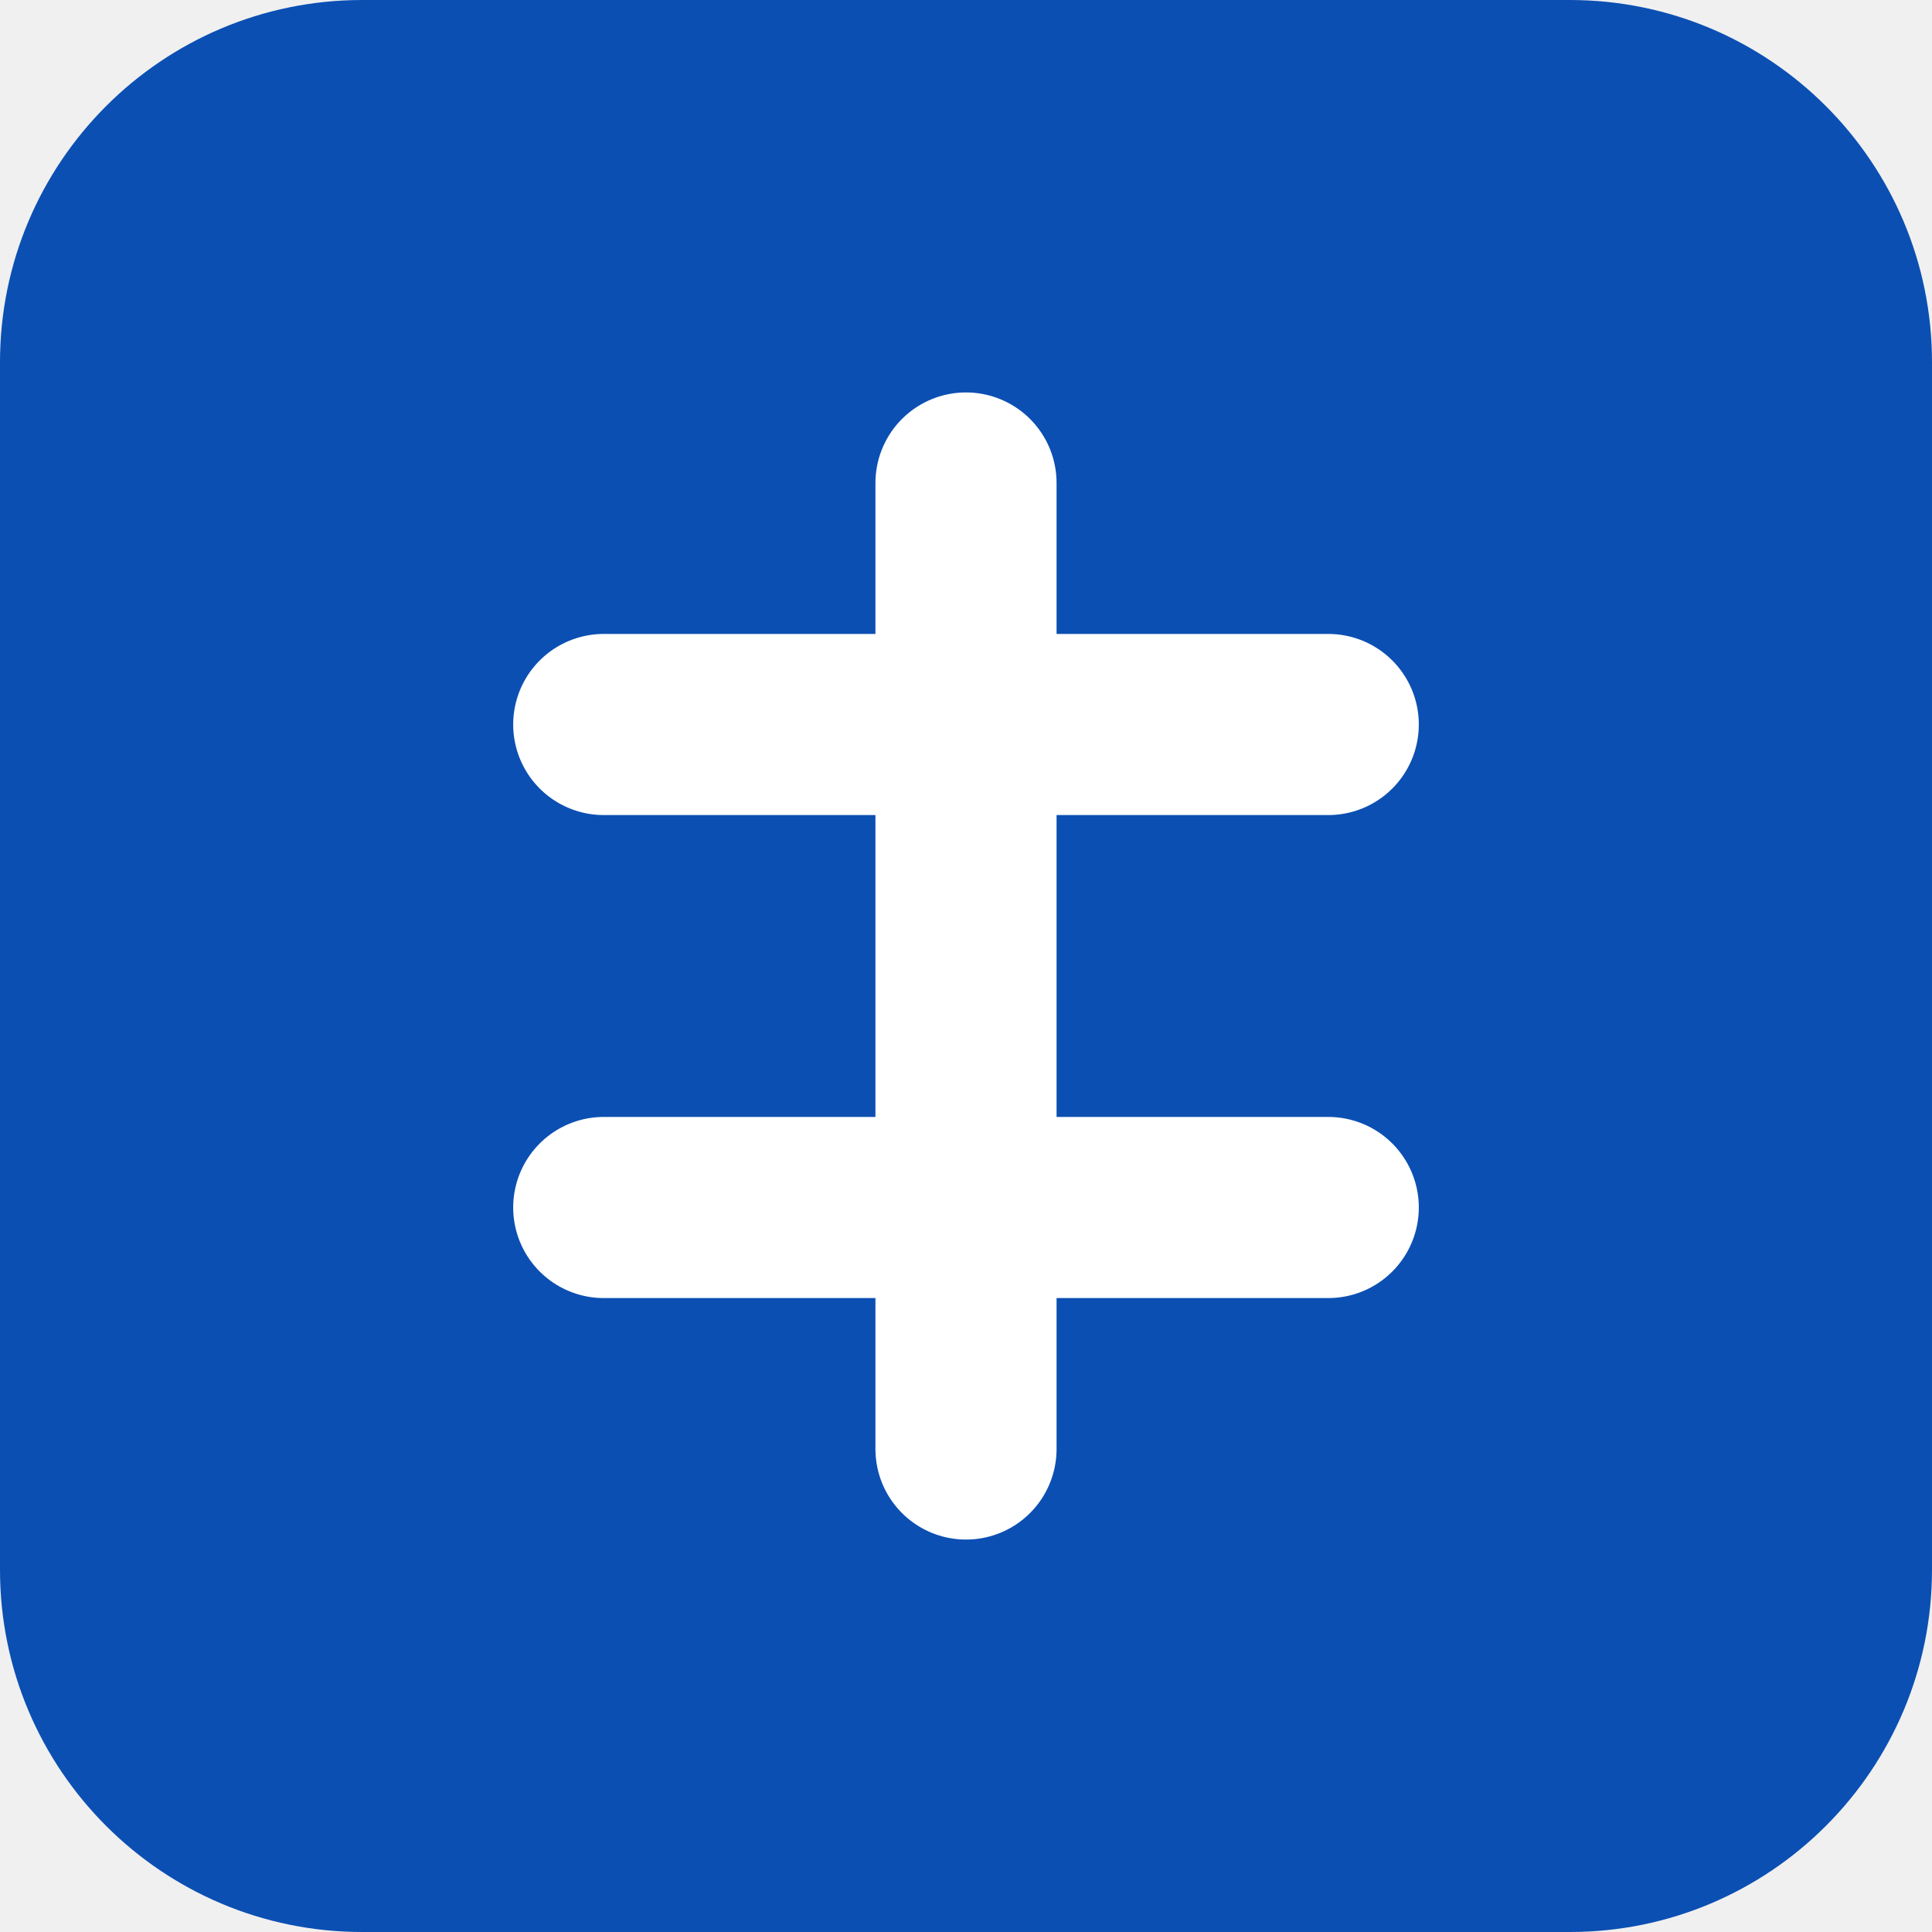
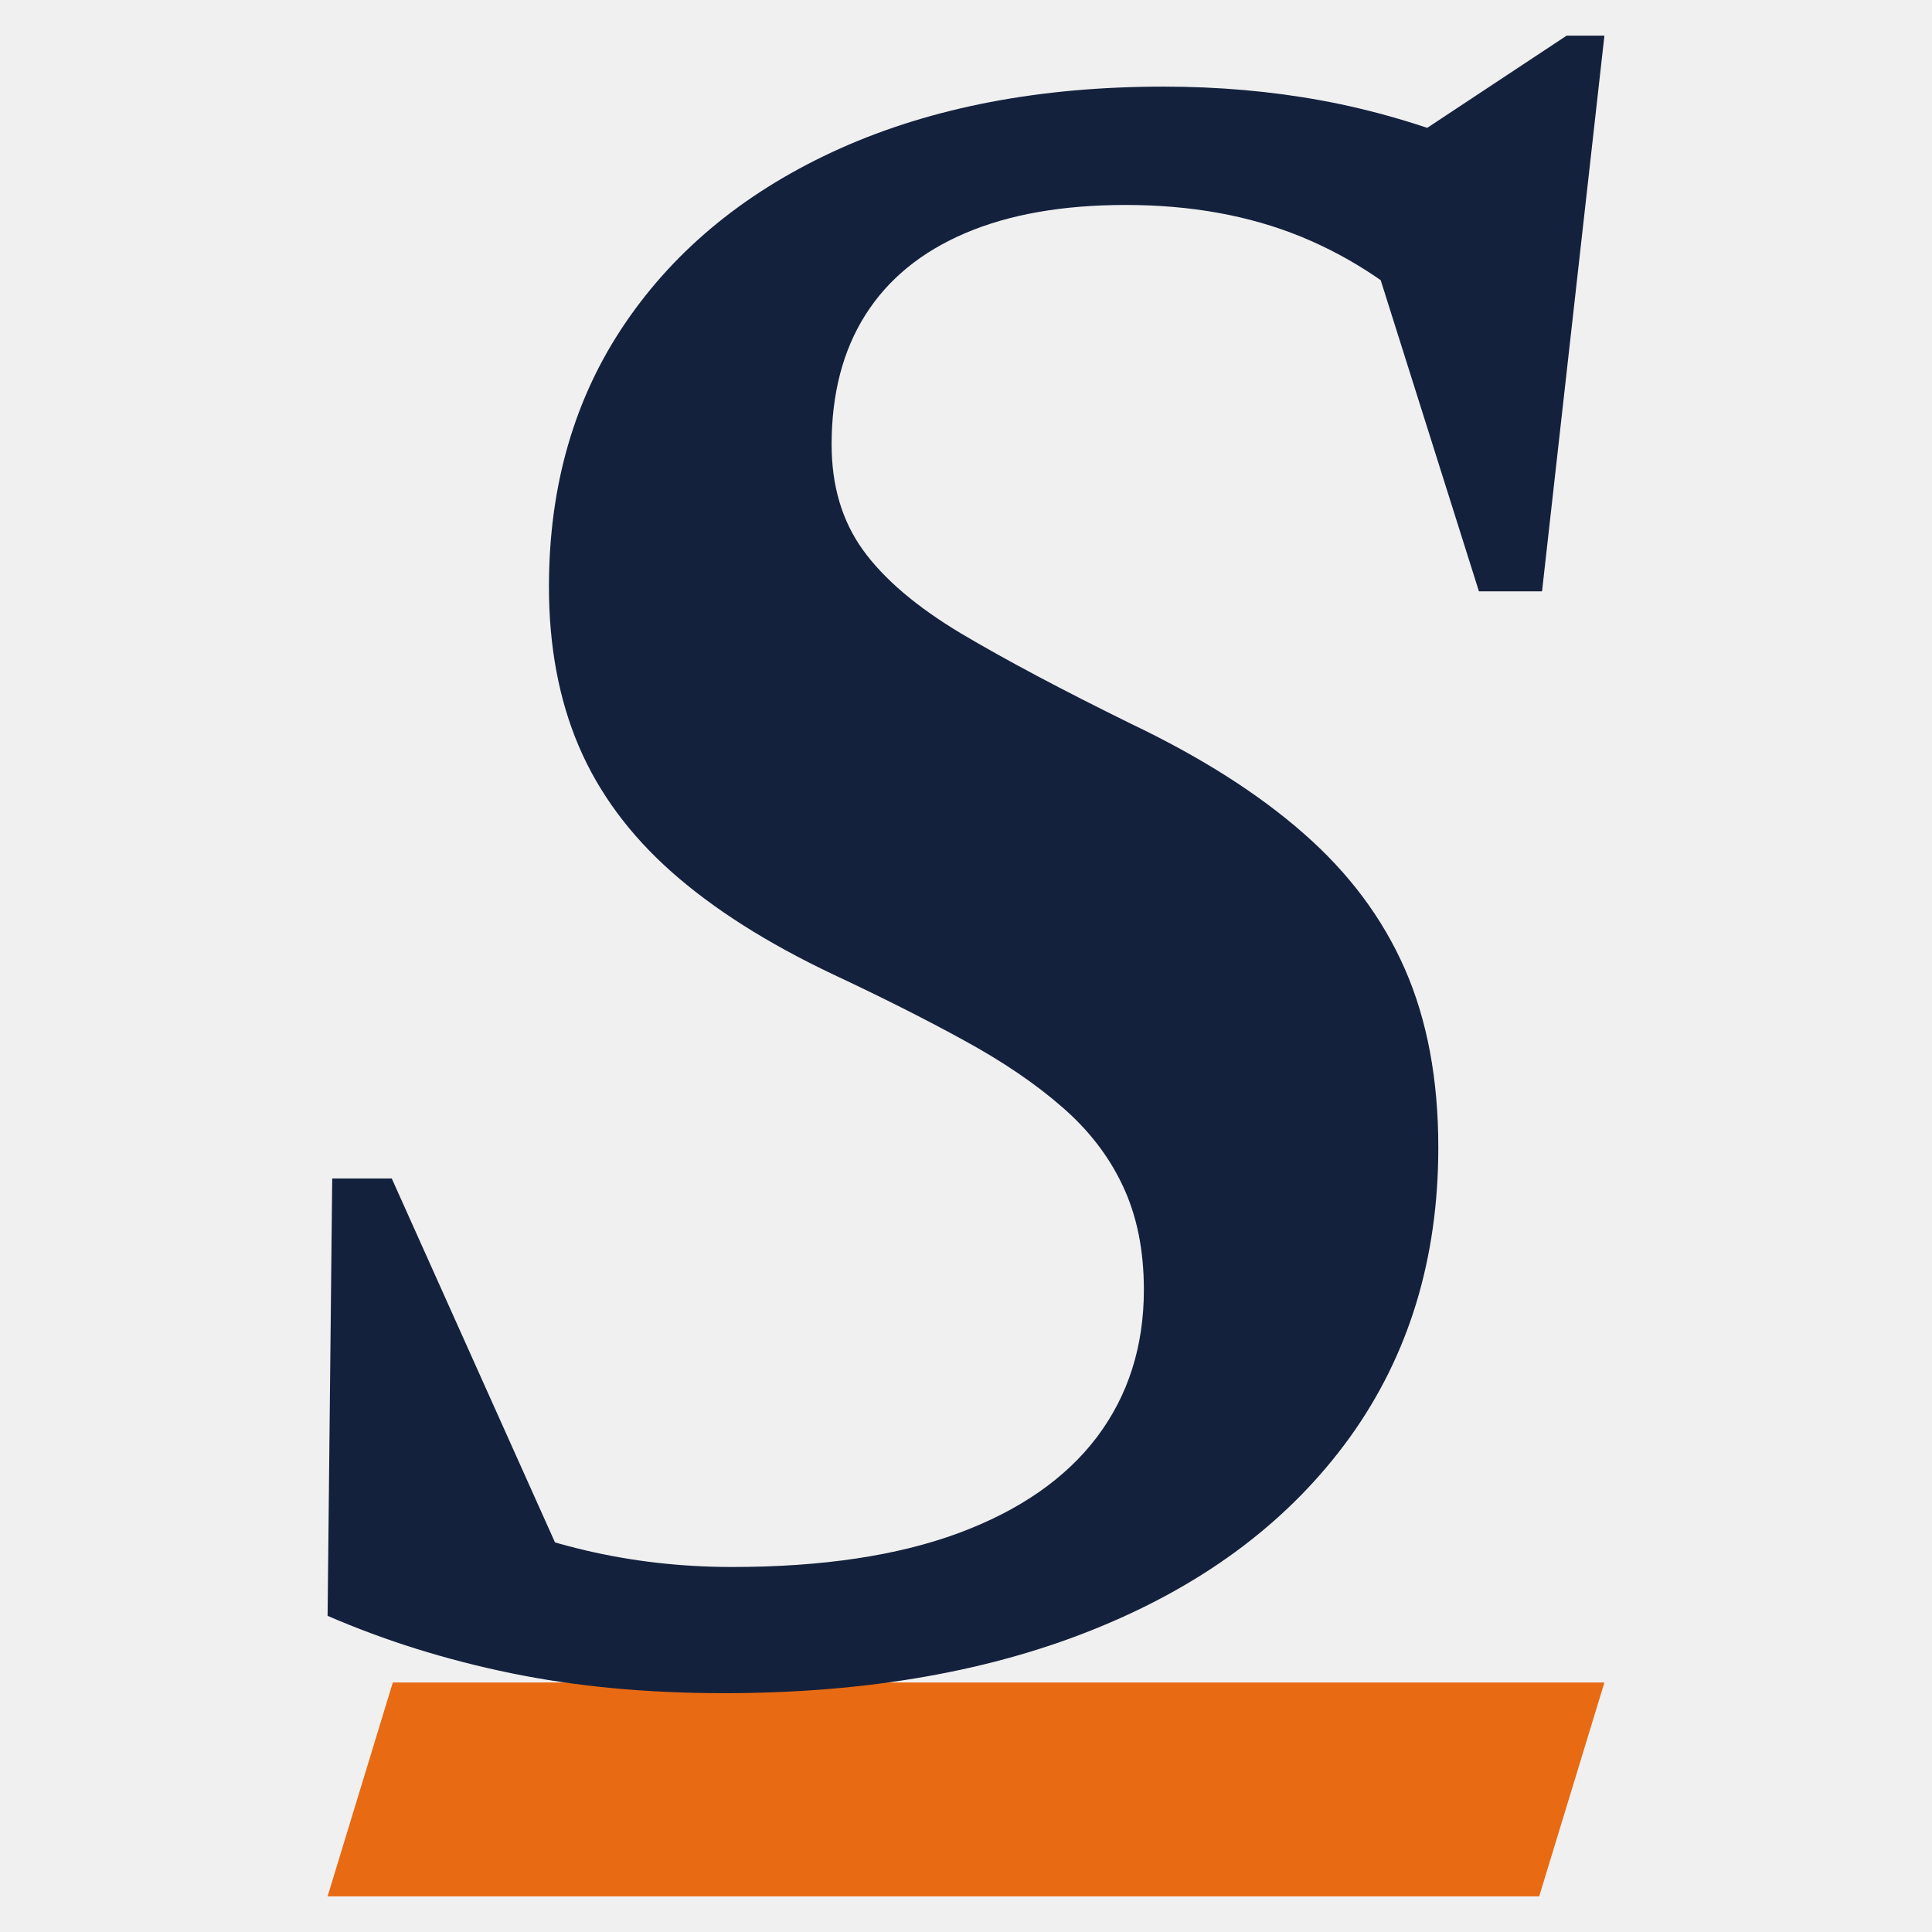
- <svg xmlns="http://www.w3.org/2000/svg" viewBox="0 0 32 32" width="32" height="32">
-   <rect width="32" height="32" rx="6" fill="#0b4fb3" />
-   <path d="M10 12h12M10 20h12M16 8v16" stroke="#ffffff" stroke-width="3" stroke-linecap="round" fill="none" />
+ <svg xmlns="http://www.w3.org/2000/svg" viewBox="4.9 5.4 54.2 54.2">
+   <style>.s{fill:#14213d}.r{fill:#e86a12}@media (prefers-color-scheme:dark){.s{fill:#e3e9f5}.r{fill:#ff9549}}</style>
+   <path class="r" d="M14.09 58.6 15.92 52.6H49.91L48.08 58.6H14.09Z" />
+   <path class="s" d="M45.33 14.69Q43.59 12.94 41.4 12.04Q39.22 11.15 36.48 11.15Q33.83 11.15 31.98 11.94Q30.13 12.73 29.18 14.23Q28.23 15.73 28.23 17.87Q28.23 19.61 29.11 20.83Q29.99 22.05 31.86 23.17Q33.73 24.28 36.64 25.71Q39.57 27.11 41.47 28.78Q43.37 30.44 44.31 32.58Q45.25 34.72 45.25 37.59Q45.25 42.27 42.77 45.72Q40.28 49.17 35.78 51.03Q31.27 52.9 25.21 52.9Q21.97 52.9 19.24 52.34Q16.51 51.78 14.09 50.73L14.22 38.46H15.89L21.38 50.7L17.22 47.48Q19.33 48.42 21.31 48.89Q23.3 49.36 25.44 49.36Q29.22 49.36 31.79 48.41Q34.35 47.46 35.67 45.72Q36.99 43.97 36.99 41.58Q36.99 39.92 36.4 38.67Q35.82 37.43 34.7 36.46Q33.58 35.48 31.95 34.59Q30.33 33.7 28.26 32.73Q25.5 31.42 23.74 29.86Q21.98 28.3 21.14 26.34Q20.3 24.37 20.3 21.86Q20.3 17.6 22.45 14.45Q24.6 11.3 28.48 9.56Q32.36 7.83 37.54 7.83Q39.86 7.83 41.98 8.22Q44.1 8.61 46.26 9.47L44.42 9.33L48.85 6.4H49.91L48.16 21.99H46.39L42.81 10.65L45.33 14.69Z" />
</svg>
